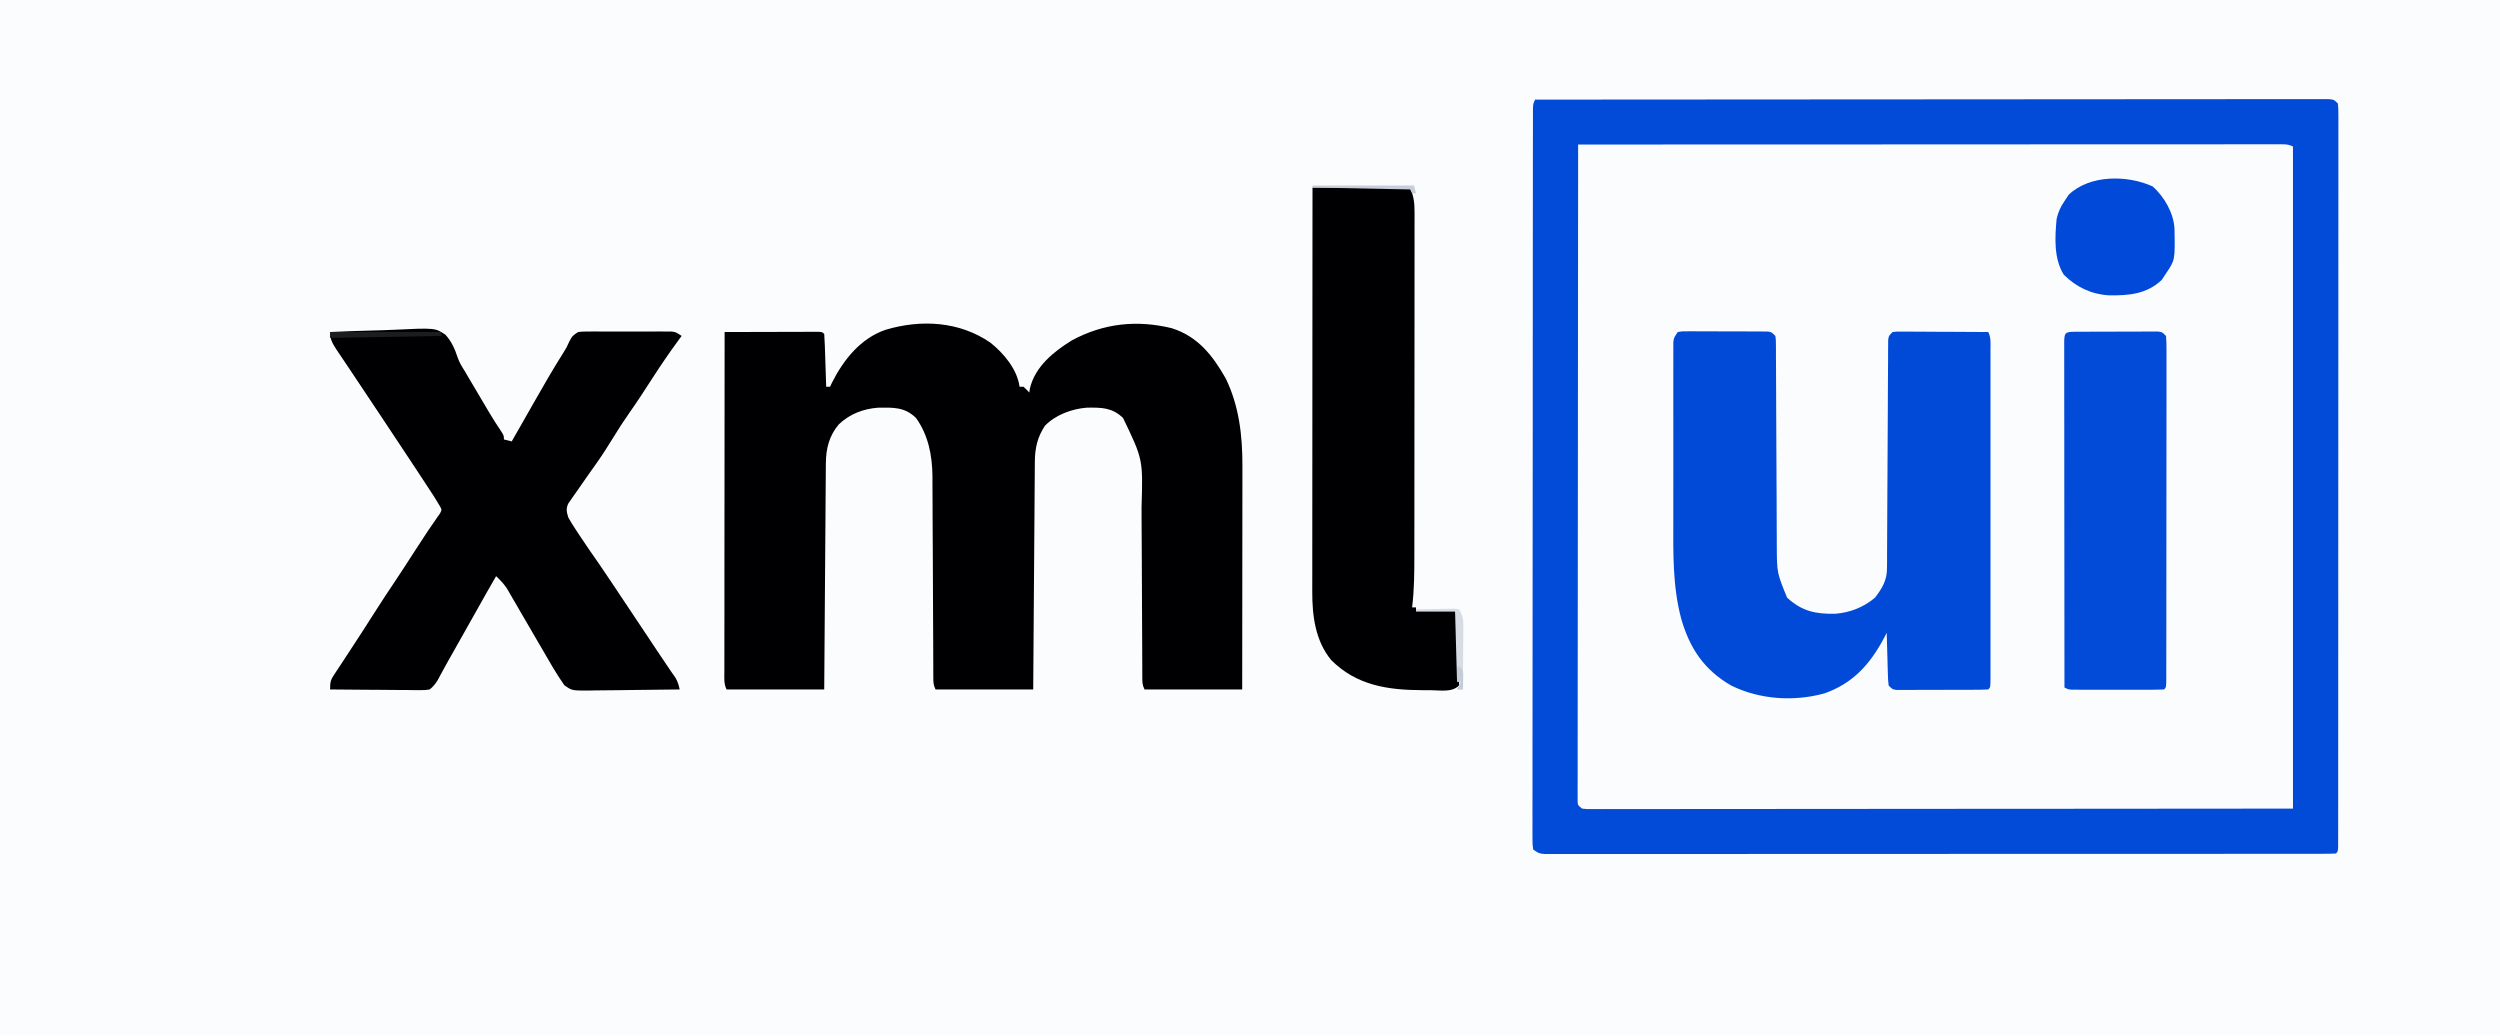
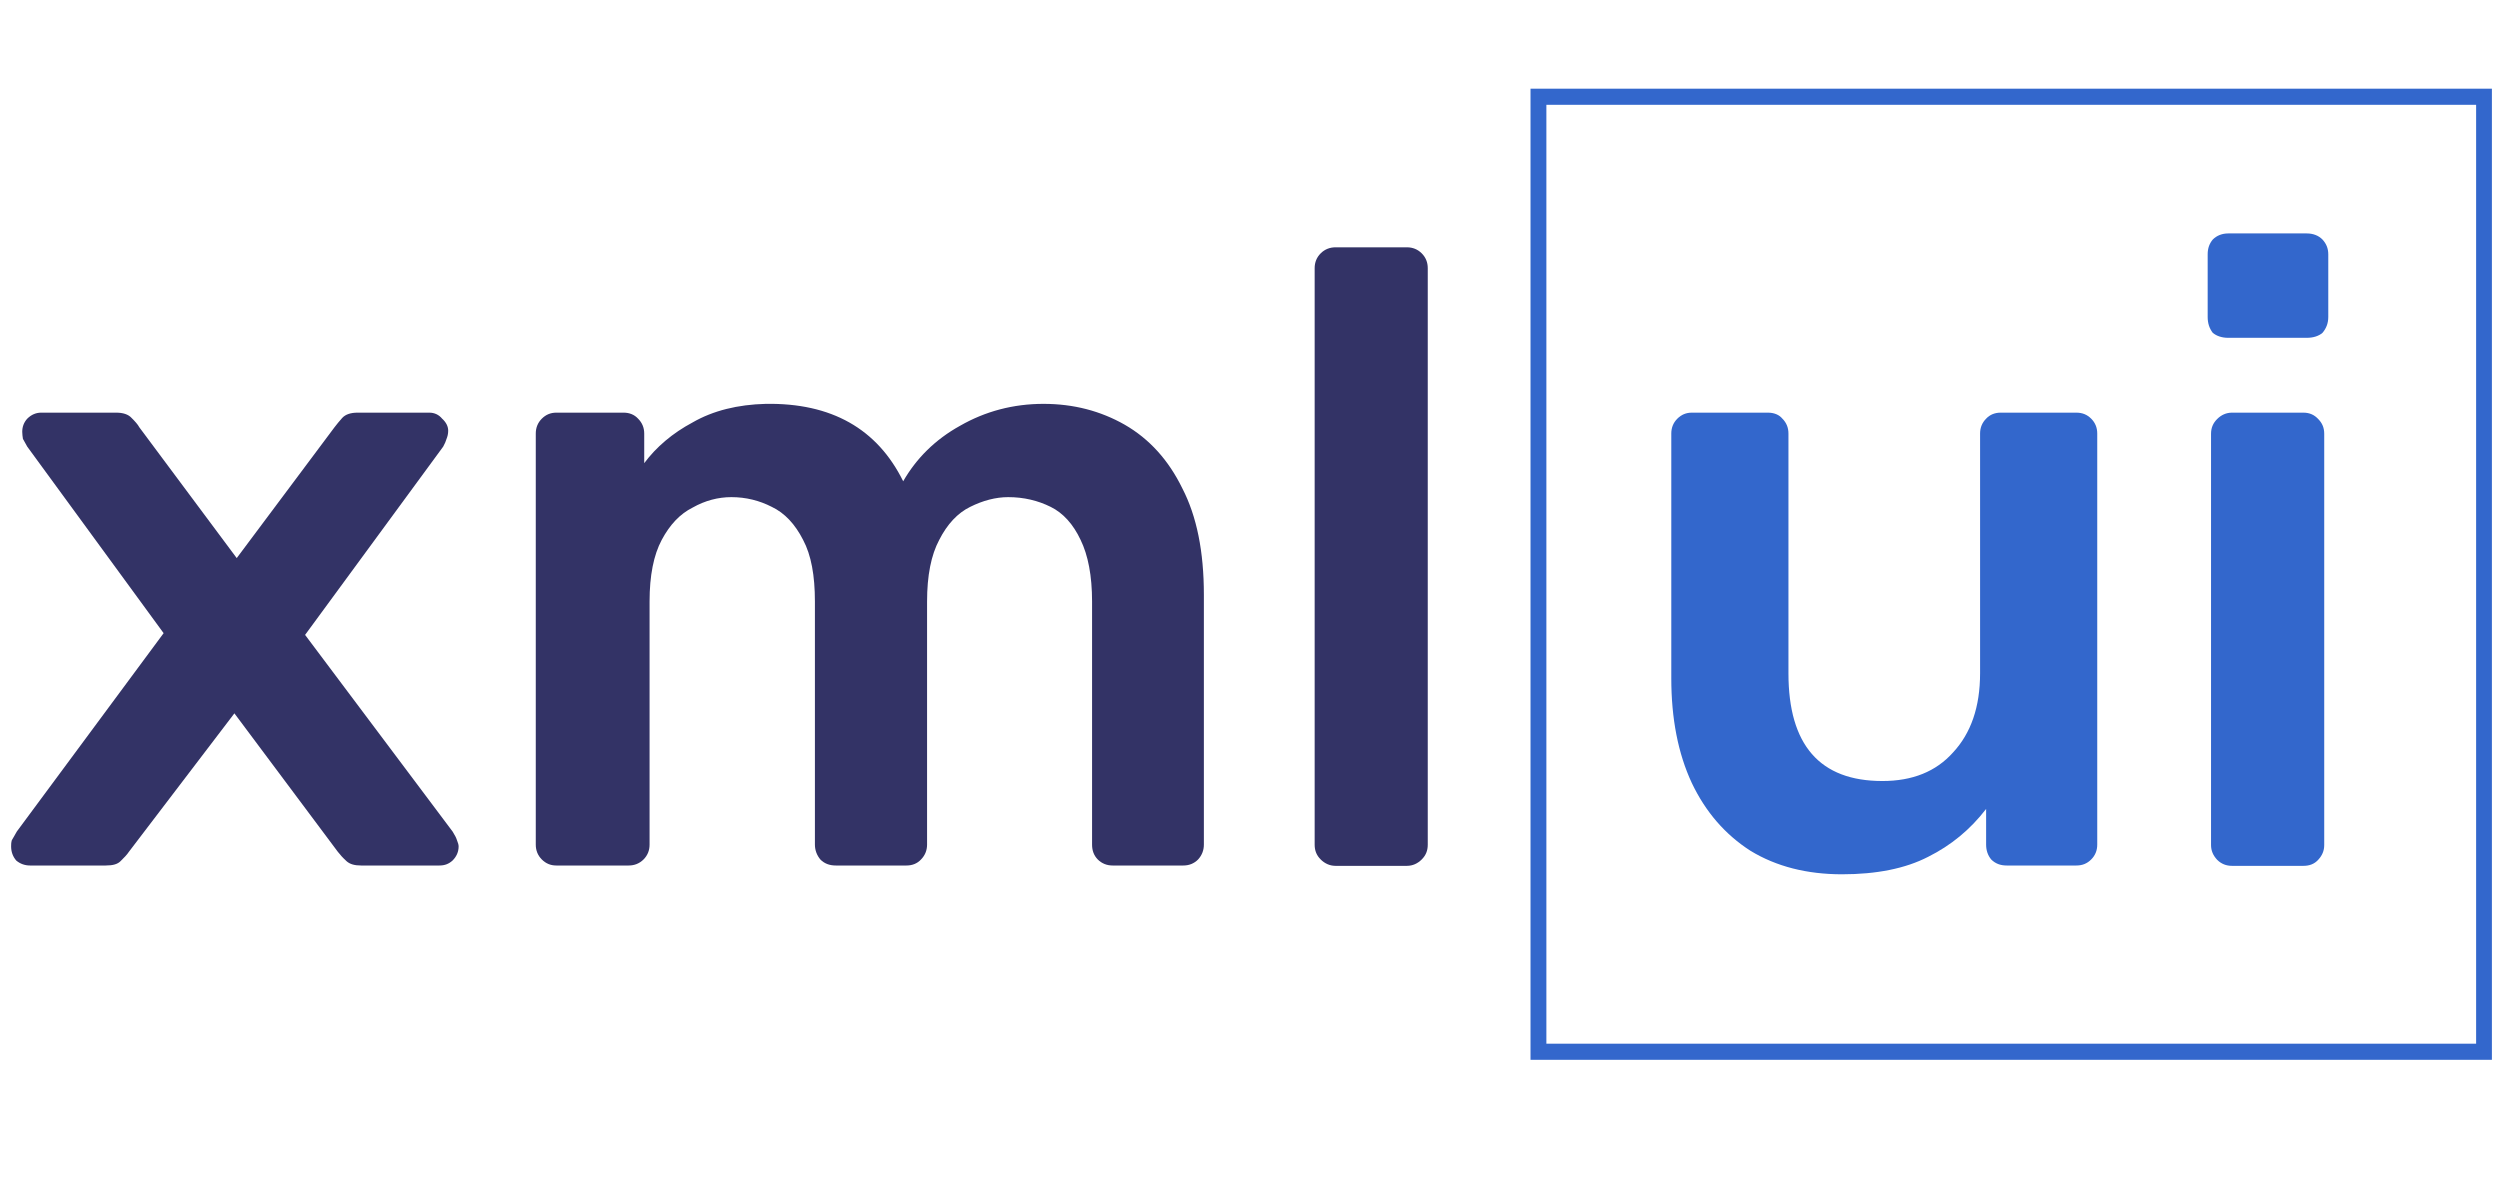
- <svg xmlns="http://www.w3.org/2000/svg" version="1.1" width="1280" height="530">
-   <path d="M0 0 C422.4 0 844.8 0 1280 0 C1280 174.9 1280 349.8 1280 530 C857.6 530 435.2 530 0 530 C0 355.1 0 180.2 0 0 Z " fill="#FBFCFE" transform="translate(0,0)" />
-   <path d="M0 0 C52.07 -0.05 104.14 -0.08 156.21 -0.1 C162.35 -0.1 168.49 -0.11 174.63 -0.11 C175.86 -0.11 177.08 -0.11 178.34 -0.11 C198.16 -0.12 217.98 -0.14 237.8 -0.15 C258.13 -0.17 278.45 -0.18 298.78 -0.19 C311.33 -0.19 323.88 -0.2 336.43 -0.22 C345.03 -0.23 353.62 -0.23 362.22 -0.23 C367.18 -0.23 372.15 -0.23 377.12 -0.24 C381.65 -0.25 386.19 -0.25 390.73 -0.24 C392.38 -0.24 394.03 -0.24 395.68 -0.25 C397.91 -0.26 400.14 -0.25 402.37 -0.25 C403.61 -0.25 404.85 -0.25 406.13 -0.25 C409 0 409 0 411 2 C411.25 4.7 411.25 4.7 411.25 8.22 C411.25 8.87 411.25 9.52 411.26 10.19 C411.26 12.38 411.26 14.58 411.25 16.77 C411.25 18.35 411.25 19.94 411.25 21.52 C411.26 25.88 411.25 30.24 411.25 34.6 C411.24 39.29 411.25 43.99 411.25 48.69 C411.25 57.89 411.25 67.1 411.24 76.3 C411.23 87.01 411.23 97.72 411.23 108.43 C411.23 127.53 411.22 146.63 411.21 165.73 C411.19 184.29 411.18 202.84 411.19 221.4 C411.19 222.54 411.19 223.69 411.19 224.86 C411.19 226 411.19 227.14 411.19 228.32 C411.19 249.41 411.18 270.51 411.17 291.6 C411.17 299.08 411.17 306.55 411.17 314.03 C411.17 323.13 411.16 332.23 411.15 341.33 C411.15 345.98 411.14 350.62 411.15 355.27 C411.15 359.52 411.14 363.77 411.14 368.02 C411.13 369.56 411.13 371.1 411.14 372.65 C411.14 374.73 411.13 376.82 411.13 378.9 C411.13 380.06 411.13 381.23 411.13 382.42 C411 385 411 385 410 386 C407.84 386.1 405.68 386.13 403.51 386.13 C402.48 386.13 402.48 386.13 401.43 386.13 C399.09 386.14 396.75 386.14 394.41 386.13 C392.73 386.14 391.05 386.14 389.37 386.14 C384.72 386.15 380.08 386.15 375.43 386.15 C370.43 386.15 365.44 386.15 360.44 386.16 C350.63 386.16 340.83 386.17 331.03 386.17 C323.06 386.17 315.1 386.17 307.13 386.17 C284.58 386.18 262.02 386.19 239.46 386.19 C238.24 386.19 237.03 386.19 235.77 386.19 C234.55 386.19 233.34 386.19 232.08 386.19 C212.32 386.18 192.56 386.19 172.8 386.21 C152.54 386.22 132.27 386.23 112.01 386.23 C100.62 386.23 89.23 386.23 77.85 386.24 C68.15 386.25 58.46 386.25 48.76 386.25 C43.81 386.24 38.86 386.24 33.91 386.25 C29.39 386.26 24.86 386.26 20.33 386.25 C18.69 386.25 17.05 386.25 15.41 386.26 C13.18 386.26 10.96 386.26 8.74 386.25 C7.5 386.25 6.26 386.25 4.99 386.25 C2 386 2 386 -1 384 C-1.37 381.3 -1.37 381.3 -1.37 377.79 C-1.38 377.15 -1.38 376.5 -1.38 375.83 C-1.39 373.65 -1.38 371.46 -1.37 369.27 C-1.37 367.69 -1.37 366.12 -1.38 364.54 C-1.39 360.2 -1.38 355.85 -1.36 351.5 C-1.35 346.82 -1.36 342.14 -1.36 337.46 C-1.37 328.28 -1.36 319.1 -1.34 309.92 C-1.32 299.24 -1.32 288.57 -1.32 277.89 C-1.32 258.84 -1.31 239.8 -1.28 220.75 C-1.26 202.25 -1.24 183.75 -1.24 165.25 C-1.24 164.11 -1.24 162.97 -1.24 161.8 C-1.24 159.5 -1.24 157.21 -1.24 154.91 C-1.24 153.78 -1.24 152.65 -1.24 151.48 C-1.24 150.35 -1.24 149.22 -1.24 148.06 C-1.23 130.46 -1.22 112.85 -1.21 95.25 C-1.2 88.86 -1.2 82.47 -1.2 76.08 C-1.19 65.94 -1.19 55.81 -1.17 45.67 C-1.17 41.04 -1.16 36.4 -1.16 31.77 C-1.16 27.53 -1.15 23.3 -1.14 19.06 C-1.14 17.52 -1.14 15.98 -1.14 14.45 C-1.14 12.37 -1.14 10.29 -1.13 8.21 C-1.13 7.05 -1.13 5.89 -1.13 4.7 C-1 2 -1 2 0 0 Z " fill="#FBFCFE" transform="translate(786,51)" />
-   <path d="M0 0 C52.07 -0.05 104.14 -0.08 156.21 -0.1 C162.35 -0.1 168.49 -0.11 174.63 -0.11 C175.86 -0.11 177.08 -0.11 178.34 -0.11 C198.16 -0.12 217.98 -0.14 237.8 -0.15 C258.13 -0.17 278.45 -0.18 298.78 -0.19 C311.33 -0.19 323.88 -0.2 336.43 -0.22 C345.03 -0.23 353.62 -0.23 362.22 -0.23 C367.18 -0.23 372.15 -0.23 377.12 -0.24 C381.65 -0.25 386.19 -0.25 390.73 -0.24 C392.38 -0.24 394.03 -0.24 395.68 -0.25 C397.91 -0.26 400.14 -0.25 402.37 -0.25 C403.61 -0.25 404.85 -0.25 406.13 -0.25 C409 0 409 0 411 2 C411.25 4.7 411.25 4.7 411.25 8.22 C411.25 8.87 411.25 9.52 411.26 10.19 C411.26 12.38 411.26 14.58 411.25 16.77 C411.25 18.35 411.25 19.94 411.25 21.52 C411.26 25.88 411.25 30.24 411.25 34.6 C411.24 39.29 411.25 43.99 411.25 48.69 C411.25 57.89 411.25 67.1 411.24 76.3 C411.23 87.01 411.23 97.72 411.23 108.43 C411.23 127.53 411.22 146.63 411.21 165.73 C411.19 184.29 411.18 202.84 411.19 221.4 C411.19 222.54 411.19 223.69 411.19 224.86 C411.19 226 411.19 227.14 411.19 228.32 C411.19 249.41 411.18 270.51 411.17 291.6 C411.17 299.08 411.17 306.55 411.17 314.03 C411.17 323.13 411.16 332.23 411.15 341.33 C411.15 345.98 411.14 350.62 411.15 355.27 C411.15 359.52 411.14 363.77 411.14 368.02 C411.13 369.56 411.13 371.1 411.14 372.65 C411.14 374.73 411.13 376.82 411.13 378.9 C411.13 380.06 411.13 381.23 411.13 382.42 C411 385 411 385 410 386 C407.84 386.1 405.68 386.13 403.51 386.13 C402.48 386.13 402.48 386.13 401.43 386.13 C399.09 386.14 396.75 386.14 394.41 386.13 C392.73 386.14 391.05 386.14 389.37 386.14 C384.72 386.15 380.08 386.15 375.43 386.15 C370.43 386.15 365.44 386.15 360.44 386.16 C350.63 386.16 340.83 386.17 331.03 386.17 C323.06 386.17 315.1 386.17 307.13 386.17 C284.58 386.18 262.02 386.19 239.46 386.19 C238.24 386.19 237.03 386.19 235.77 386.19 C234.55 386.19 233.34 386.19 232.08 386.19 C212.32 386.18 192.56 386.19 172.8 386.21 C152.54 386.22 132.27 386.23 112.01 386.23 C100.62 386.23 89.23 386.23 77.85 386.24 C68.15 386.25 58.46 386.25 48.76 386.25 C43.81 386.24 38.86 386.24 33.91 386.25 C29.39 386.26 24.86 386.26 20.33 386.25 C18.69 386.25 17.05 386.25 15.41 386.26 C13.18 386.26 10.96 386.26 8.74 386.25 C7.5 386.25 6.26 386.25 4.99 386.25 C2 386 2 386 -1 384 C-1.37 381.3 -1.37 381.3 -1.37 377.79 C-1.38 377.15 -1.38 376.5 -1.38 375.83 C-1.39 373.65 -1.38 371.46 -1.37 369.27 C-1.37 367.69 -1.37 366.12 -1.38 364.54 C-1.39 360.2 -1.38 355.85 -1.36 351.5 C-1.35 346.82 -1.36 342.14 -1.36 337.46 C-1.37 328.28 -1.36 319.1 -1.34 309.92 C-1.32 299.24 -1.32 288.57 -1.32 277.89 C-1.32 258.84 -1.31 239.8 -1.28 220.75 C-1.26 202.25 -1.24 183.75 -1.24 165.25 C-1.24 164.11 -1.24 162.97 -1.24 161.8 C-1.24 159.5 -1.24 157.21 -1.24 154.91 C-1.24 153.78 -1.24 152.65 -1.24 151.48 C-1.24 150.35 -1.24 149.22 -1.24 148.06 C-1.23 130.46 -1.22 112.85 -1.21 95.25 C-1.2 88.86 -1.2 82.47 -1.2 76.08 C-1.19 65.94 -1.19 55.81 -1.17 45.67 C-1.17 41.04 -1.16 36.4 -1.16 31.77 C-1.16 27.53 -1.15 23.3 -1.14 19.06 C-1.14 17.52 -1.14 15.98 -1.14 14.45 C-1.14 12.37 -1.14 10.29 -1.13 8.21 C-1.13 7.05 -1.13 5.89 -1.13 4.7 C-1 2 -1 2 0 0 Z M22 23 C21.95 66.03 21.92 109.05 21.9 152.08 C21.9 157.15 21.89 162.22 21.89 167.3 C21.89 168.31 21.89 169.32 21.89 170.36 C21.88 186.74 21.86 203.12 21.85 219.5 C21.83 236.29 21.82 253.08 21.81 269.88 C21.81 280.25 21.8 290.62 21.78 300.99 C21.77 308.09 21.77 315.2 21.77 322.3 C21.77 326.4 21.77 330.51 21.76 334.61 C21.75 338.36 21.75 342.11 21.76 345.86 C21.76 347.87 21.75 349.88 21.74 351.9 C21.75 353.08 21.75 354.26 21.75 355.48 C21.75 356.5 21.75 357.53 21.75 358.58 C21.76 361.18 21.76 361.18 24 363 C26.71 363.3 26.71 363.3 29.93 363.25 C31.2 363.25 32.47 363.25 33.79 363.26 C35.21 363.25 36.63 363.25 38.06 363.24 C39.56 363.24 41.07 363.24 42.57 363.25 C46.71 363.25 50.86 363.24 55.01 363.23 C59.47 363.22 63.94 363.23 68.4 363.23 C76.14 363.23 83.88 363.22 91.62 363.21 C102.81 363.2 114.01 363.19 125.2 363.19 C143.36 363.18 161.51 363.17 179.67 363.15 C197.31 363.13 214.95 363.12 232.59 363.11 C234.24 363.11 234.24 363.11 235.92 363.11 C244.5 363.1 253.09 363.1 261.68 363.1 C303.78 363.08 345.89 363.04 388 363 C388 251.13 388 139.26 388 24 C385.27 22.64 383.13 22.88 380.07 22.88 C378.8 22.87 377.53 22.87 376.21 22.87 C374.79 22.87 373.37 22.88 371.94 22.88 C370.44 22.88 368.93 22.88 367.43 22.88 C363.29 22.87 359.14 22.88 354.99 22.88 C350.53 22.89 346.06 22.89 341.6 22.89 C333.86 22.89 326.12 22.89 318.38 22.89 C307.19 22.9 295.99 22.91 284.8 22.91 C266.64 22.91 248.49 22.92 230.33 22.92 C212.69 22.93 195.05 22.94 177.41 22.95 C176.32 22.95 175.23 22.95 174.11 22.95 C168.66 22.95 163.21 22.95 157.76 22.95 C112.51 22.96 67.25 22.98 22 23 Z " fill="#024AD8" transform="translate(786,51)" />
-   <path d="M0 0 C6.82 5.45 13.74 13.69 14.89 22.54 C15.55 22.54 16.21 22.54 16.89 22.54 C18.51 24.04 18.51 24.04 19.89 25.54 C19.99 24.83 20.1 24.11 20.21 23.37 C22.9 12.18 32.38 4.54 41.73 -1.21 C58.01 -9.97 74.93 -11.74 92.75 -7.44 C106.15 -3.23 113.74 6.47 120.44 18.28 C127.31 32.32 129.05 47.68 129 63.11 C129 64.35 129 65.59 129 66.87 C129 70.24 129 73.62 128.99 77 C128.98 80.54 128.98 84.08 128.98 87.61 C128.98 94.3 128.97 100.99 128.96 107.68 C128.95 115.3 128.94 122.92 128.94 130.54 C128.93 146.21 128.91 161.88 128.89 177.54 C112.39 177.54 95.89 177.54 78.89 177.54 C77.7 175.17 77.76 173.72 77.75 171.07 C77.74 170.13 77.74 169.19 77.73 168.22 C77.73 167.18 77.73 166.14 77.73 165.07 C77.72 163.98 77.72 162.89 77.71 161.77 C77.7 159.4 77.69 157.02 77.69 154.65 C77.68 150.88 77.66 147.11 77.63 143.34 C77.57 132.63 77.52 121.91 77.49 111.2 C77.46 104.64 77.43 98.09 77.38 91.54 C77.37 89.05 77.36 86.56 77.36 84.07 C78.1 59.77 78.1 59.77 67.89 38.54 C62.21 33.13 56.95 33.19 49.34 33.26 C41.67 33.89 33.34 36.89 27.89 42.54 C24.08 48.27 22.78 53.95 22.73 60.78 C22.72 61.81 22.71 62.84 22.7 63.91 C22.69 65.03 22.69 66.15 22.68 67.31 C22.67 68.5 22.66 69.69 22.65 70.92 C22.63 74.17 22.6 77.43 22.58 80.69 C22.56 84.09 22.53 87.5 22.51 90.9 C22.46 97.35 22.41 103.79 22.37 110.24 C22.32 117.58 22.26 124.92 22.21 132.26 C22.1 147.35 21.99 162.45 21.89 177.54 C5.39 177.54 -11.11 177.54 -28.11 177.54 C-29.31 175.15 -29.24 173.66 -29.25 170.98 C-29.26 170.02 -29.26 169.06 -29.27 168.07 C-29.27 167.01 -29.27 165.95 -29.27 164.86 C-29.28 163.75 -29.28 162.63 -29.29 161.49 C-29.3 159.06 -29.31 156.64 -29.31 154.22 C-29.32 150.37 -29.34 146.53 -29.37 142.69 C-29.43 131.76 -29.48 120.83 -29.51 109.9 C-29.54 103.22 -29.57 96.54 -29.62 89.86 C-29.63 87.32 -29.64 84.77 -29.64 82.23 C-29.65 78.66 -29.67 75.09 -29.7 71.52 C-29.69 70.48 -29.69 69.45 -29.69 68.38 C-29.81 57.74 -31.81 47.32 -38.11 38.54 C-43.9 32.9 -49.64 33.19 -57.43 33.27 C-65.16 33.85 -72.02 36.47 -77.68 41.84 C-82.59 47.69 -84.22 54.21 -84.27 61.74 C-84.28 62.76 -84.29 63.79 -84.3 64.84 C-84.31 65.96 -84.31 67.07 -84.32 68.22 C-84.33 69.4 -84.34 70.58 -84.35 71.8 C-84.37 75.03 -84.4 78.25 -84.42 81.48 C-84.44 84.86 -84.47 88.24 -84.49 91.62 C-84.54 98.01 -84.59 104.4 -84.63 110.79 C-84.68 118.07 -84.74 125.35 -84.79 132.63 C-84.9 147.6 -85.01 162.57 -85.11 177.54 C-101.61 177.54 -118.11 177.54 -135.11 177.54 C-136.58 174.61 -136.25 171.65 -136.23 168.43 C-136.23 167.69 -136.24 166.95 -136.24 166.19 C-136.24 163.69 -136.23 161.2 -136.23 158.7 C-136.23 156.92 -136.23 155.13 -136.23 153.35 C-136.23 148.5 -136.22 143.64 -136.21 138.79 C-136.21 133.72 -136.21 128.66 -136.21 123.59 C-136.2 113.99 -136.2 104.39 -136.19 94.78 C-136.17 83.86 -136.17 72.93 -136.16 62 C-136.15 39.51 -136.14 17.03 -136.11 -5.46 C-129.01 -5.48 -121.91 -5.5 -114.81 -5.51 C-112.39 -5.52 -109.97 -5.52 -107.55 -5.53 C-104.08 -5.54 -100.62 -5.55 -97.15 -5.55 C-96.06 -5.56 -94.97 -5.57 -93.85 -5.57 C-92.35 -5.57 -92.35 -5.57 -90.82 -5.57 C-89.49 -5.57 -89.49 -5.57 -88.13 -5.58 C-86.11 -5.46 -86.11 -5.46 -85.11 -4.46 C-84.96 -2.46 -84.86 -0.46 -84.8 1.55 C-84.75 2.76 -84.71 3.98 -84.67 5.23 C-84.63 6.51 -84.59 7.79 -84.55 9.11 C-84.51 10.39 -84.46 11.67 -84.42 12.99 C-84.31 16.18 -84.21 19.36 -84.11 22.54 C-83.45 22.54 -82.79 22.54 -82.11 22.54 C-81.81 21.89 -81.5 21.23 -81.19 20.56 C-75.26 8.75 -66.44 -2.31 -53.62 -6.63 C-35.49 -12.01 -15.91 -10.97 0 0 Z " fill="#000002" transform="translate(507.1133,175.457)" />
-   <path d="M0 0 C2.05 -0.37 2.05 -0.37 4.6 -0.37 C6.03 -0.38 6.03 -0.38 7.49 -0.39 C9.04 -0.38 9.04 -0.38 10.62 -0.36 C11.68 -0.36 12.74 -0.36 13.83 -0.36 C16.07 -0.36 18.31 -0.35 20.55 -0.34 C23.99 -0.31 27.42 -0.32 30.86 -0.32 C33.03 -0.32 35.2 -0.31 37.38 -0.3 C38.41 -0.3 39.44 -0.3 40.51 -0.3 C41.94 -0.29 41.94 -0.29 43.4 -0.27 C44.24 -0.27 45.08 -0.27 45.95 -0.26 C48 0 48 0 50 2 C50.26 4.02 50.26 4.02 50.27 6.56 C50.28 8.01 50.28 8.01 50.29 9.48 C50.29 11.07 50.29 11.07 50.29 12.69 C50.29 13.8 50.3 14.91 50.31 16.06 C50.32 18.48 50.33 20.9 50.34 23.33 C50.34 27.17 50.36 31.01 50.39 34.86 C50.44 43.03 50.47 51.2 50.5 59.38 C50.54 68.81 50.58 78.25 50.64 87.69 C50.66 91.46 50.66 95.23 50.67 99.01 C50.69 101.34 50.7 103.68 50.71 106.02 C50.71 107.58 50.71 107.58 50.71 109.17 C50.78 123.28 50.78 123.28 56 136 C63.54 142.92 70.42 144.42 80.53 144.25 C88.07 143.71 95.21 140.94 101 136 C104.66 131.28 107.12 127.06 107.14 121.07 C107.15 120.02 107.16 118.98 107.17 117.9 C107.17 116.76 107.17 115.61 107.17 114.42 C107.18 113.22 107.19 112.01 107.19 110.77 C107.21 108.14 107.22 105.51 107.23 102.89 C107.25 98.73 107.27 94.58 107.29 90.43 C107.37 78.63 107.43 66.82 107.48 55.02 C107.51 48.5 107.54 41.98 107.58 35.47 C107.61 31.34 107.63 27.21 107.64 23.08 C107.65 19.91 107.67 16.75 107.7 13.58 C107.7 12.43 107.7 11.28 107.7 10.1 C107.71 9.05 107.72 8.01 107.73 6.93 C107.73 6.02 107.74 5.11 107.74 4.18 C108 2 108 2 110 0 C112.1 -0.24 112.1 -0.24 114.73 -0.23 C115.71 -0.23 116.69 -0.23 117.7 -0.23 C118.76 -0.22 119.82 -0.21 120.91 -0.2 C122 -0.19 123.08 -0.19 124.2 -0.19 C127.68 -0.18 131.15 -0.15 134.62 -0.12 C136.98 -0.11 139.33 -0.11 141.68 -0.1 C147.45 -0.08 153.23 -0.04 159 0 C160.46 2.93 160.14 5.86 160.13 9.07 C160.13 9.8 160.13 10.54 160.13 11.3 C160.14 13.78 160.13 16.26 160.13 18.73 C160.13 20.51 160.13 22.28 160.13 24.05 C160.14 28.87 160.14 33.69 160.13 38.52 C160.13 43.55 160.13 48.59 160.14 53.63 C160.14 62.08 160.14 70.54 160.13 79 C160.12 88.79 160.13 98.59 160.13 108.38 C160.14 116.77 160.14 125.17 160.13 133.56 C160.13 138.58 160.13 143.6 160.14 148.62 C160.14 153.34 160.14 158.05 160.13 162.77 C160.13 164.51 160.13 166.24 160.13 167.98 C160.14 170.34 160.13 172.7 160.13 175.06 C160.13 175.76 160.13 176.45 160.13 177.17 C160.11 181.89 160.11 181.89 159 183 C157.48 183.1 155.95 183.14 154.42 183.15 C153.45 183.15 152.47 183.16 151.47 183.16 C149.88 183.17 149.88 183.17 148.25 183.17 C147.17 183.17 146.09 183.17 144.98 183.18 C142.68 183.18 140.39 183.19 138.1 183.19 C134.58 183.19 131.06 183.21 127.54 183.22 C125.32 183.23 123.1 183.23 120.88 183.23 C119.82 183.24 118.76 183.24 117.67 183.25 C116.69 183.25 115.72 183.25 114.71 183.24 C113.41 183.25 113.41 183.25 112.09 183.25 C110 183 110 183 108 181 C107.68 178.29 107.68 178.29 107.59 174.9 C107.55 173.69 107.51 172.48 107.47 171.23 C107.44 169.96 107.41 168.68 107.38 167.38 C107.34 166.1 107.3 164.82 107.26 163.5 C107.16 160.33 107.08 157.17 107 154 C106.54 154.89 106.08 155.79 105.6 156.71 C98.5 170.05 89.68 179.94 75.05 185.03 C59.3 189.32 42.03 188.18 27.38 181 C13.45 172.97 6.1 161.87 1.75 146.69 C-2.65 130.06 -2.3 113.24 -2.27 96.17 C-2.27 93.49 -2.27 90.8 -2.27 88.12 C-2.28 82.52 -2.27 76.93 -2.26 71.34 C-2.25 64.87 -2.25 58.41 -2.26 51.94 C-2.27 46.37 -2.27 40.8 -2.27 35.23 C-2.27 31.91 -2.27 28.59 -2.27 25.27 C-2.28 21.58 -2.27 17.9 -2.26 14.21 C-2.26 13.11 -2.27 12.02 -2.27 10.89 C-2.27 9.88 -2.26 8.88 -2.25 7.85 C-2.25 6.98 -2.25 6.11 -2.25 5.22 C-2 3 -2 3 0 0 Z " fill="#014AD8" transform="translate(859,170)" />
-   <path d="M0 0 C7.27 -0.35 14.55 -0.61 21.83 -0.78 C25.21 -0.86 28.59 -0.96 31.97 -1.13 C53.8 -2.16 53.8 -2.16 59.06 1.38 C62.24 4.83 63.91 8.76 65.37 13.18 C66.19 15.55 67.4 17.55 68.75 19.66 C69.5 20.94 70.25 22.22 71 23.5 C74.27 29.07 77.56 34.64 80.88 40.19 C81.23 40.79 81.59 41.39 81.96 42 C83.65 44.83 85.4 47.58 87.26 50.3 C89 53 89 53 89 55 C90.98 55.5 90.98 55.5 93 56 C93.66 54.85 93.66 54.85 94.33 53.68 C95.32 51.94 96.32 50.2 97.31 48.46 C99.52 44.59 101.73 40.72 103.92 36.85 C108.93 28.04 113.96 19.26 119.38 10.69 C121.08 7.96 121.08 7.96 122.53 4.78 C124 2 124 2 127 0 C129.24 -0.25 129.24 -0.25 131.88 -0.26 C133.37 -0.27 133.37 -0.27 134.89 -0.28 C136.49 -0.27 136.49 -0.27 138.12 -0.27 C139.22 -0.27 140.32 -0.27 141.45 -0.27 C143.78 -0.27 146.1 -0.27 148.42 -0.26 C151.99 -0.25 155.55 -0.26 159.11 -0.27 C161.36 -0.27 163.62 -0.27 165.88 -0.27 C166.94 -0.27 168.01 -0.27 169.11 -0.28 C170.1 -0.27 171.1 -0.27 172.12 -0.26 C172.99 -0.26 173.86 -0.26 174.76 -0.25 C177 0 177 0 180 2 C179.51 2.66 179.02 3.32 178.52 4 C173.58 10.71 168.94 17.56 164.44 24.56 C160.82 30.17 157.2 35.76 153.35 41.21 C150.4 45.39 147.66 49.64 145 54 C142.3 58.36 139.59 62.69 136.62 66.88 C135.42 68.58 134.21 70.29 133 72 C132.51 72.69 132.02 73.38 131.52 74.09 C129.83 76.49 128.16 78.9 126.5 81.31 C125.95 82.09 125.39 82.87 124.82 83.67 C124.06 84.79 124.06 84.79 123.28 85.93 C122.82 86.59 122.35 87.25 121.88 87.94 C120.71 90.69 121.13 92.18 122 95 C123.27 97.25 124.56 99.36 126 101.5 C126.4 102.11 126.8 102.71 127.21 103.34 C130.71 108.64 134.31 113.86 137.96 119.06 C140.01 122.02 142.01 125 144 128 C144.77 129.15 145.53 130.3 146.3 131.45 C152.37 140.55 158.44 149.66 164.51 158.76 C164.94 159.41 165.37 160.06 165.81 160.72 C166.68 162.02 167.55 163.32 168.41 164.62 C170.23 167.36 172.07 170.1 173.93 172.81 C174.47 173.6 175.01 174.38 175.56 175.19 C176.02 175.84 176.47 176.49 176.94 177.17 C178.06 179.11 178.5 180.83 179 183 C171.12 183.13 163.23 183.21 155.35 183.27 C152.67 183.3 149.98 183.33 147.3 183.38 C143.45 183.44 139.59 183.47 135.74 183.49 C133.94 183.53 133.94 183.53 132.1 183.57 C123.81 183.57 123.81 183.57 119.94 180.84 C117.96 177.94 116.03 175.07 114.26 172.03 C113.93 171.46 113.59 170.9 113.25 170.32 C112.2 168.53 111.16 166.73 110.12 164.94 C109.44 163.76 108.75 162.58 108.06 161.41 C106.7 159.08 105.34 156.75 103.98 154.42 C102.06 151.1 100.13 147.79 98.19 144.47 C95.6 140.04 93.03 135.6 90.46 131.16 C88.87 128.8 87.06 126.95 85 125 C83.77 127.15 82.54 129.29 81.31 131.44 C80.8 132.33 80.8 132.33 80.28 133.23 C78.38 136.56 76.5 139.9 74.64 143.25 C71.07 149.68 67.44 156.08 63.82 162.47 C63.27 163.44 62.72 164.41 62.16 165.41 C61.36 166.82 61.36 166.82 60.54 168.26 C59.54 170.04 58.56 171.82 57.59 173.62 C57.16 174.41 56.72 175.21 56.28 176.03 C55.91 176.73 55.54 177.42 55.16 178.14 C53.9 180.16 52.85 181.5 51 183 C48.7 183.36 48.7 183.36 45.98 183.34 C44.96 183.34 43.94 183.34 42.88 183.34 C41.78 183.32 40.68 183.31 39.55 183.29 C37.86 183.29 37.86 183.29 36.13 183.28 C32.53 183.26 28.92 183.23 25.31 183.19 C22.87 183.17 20.43 183.16 17.98 183.15 C11.99 183.11 5.99 183.06 0 183 C0 178.68 0.39 177.93 2.69 174.5 C3.32 173.54 3.95 172.58 4.61 171.59 C4.98 171.04 5.35 170.49 5.73 169.91 C7.77 166.84 9.78 163.74 11.79 160.64 C13.5 158 15.21 155.37 16.93 152.74 C19.2 149.24 21.46 145.72 23.69 142.19 C26.76 137.33 29.96 132.55 33.16 127.77 C36.46 122.84 39.68 117.86 42.88 112.86 C44.97 109.59 47.09 106.35 49.25 103.12 C49.94 102.09 49.94 102.09 50.64 101.03 C51.59 99.61 52.56 98.21 53.55 96.82 C54.03 96.11 54.51 95.41 55 94.69 C55.43 94.07 55.87 93.46 56.31 92.82 C57.23 91.02 57.23 91.02 56.32 89.32 C54.51 86.14 52.51 83.09 50.49 80.03 C50.05 79.36 49.6 78.68 49.15 77.98 C47.72 75.82 46.3 73.66 44.88 71.5 C43.94 70.08 43.01 68.66 42.07 67.23 C36.74 59.14 31.39 51.06 26 43 C25.1 41.66 24.21 40.31 23.31 38.97 C22.93 38.39 22.54 37.82 22.15 37.22 C11.75 21.63 11.75 21.63 9.82 18.73 C8.63 16.95 7.44 15.17 6.24 13.4 C5.71 12.61 5.17 11.82 4.62 11 C4.16 10.32 3.7 9.64 3.23 8.94 C1.23 5.78 0 3.79 0 0 Z " fill="#000002" transform="translate(169,170)" />
-   <path d="M0 0 C16.5 0 33 0 50 0 C51.91 4.77 52.28 8.11 52.25 13.08 C52.25 13.89 52.25 14.7 52.25 15.53 C52.26 18.24 52.25 20.95 52.24 23.66 C52.24 25.6 52.25 27.55 52.25 29.49 C52.25 34.77 52.25 40.05 52.24 45.33 C52.23 50.86 52.23 56.39 52.23 61.92 C52.23 71.21 52.22 80.5 52.21 89.79 C52.19 100.52 52.18 111.25 52.19 121.98 C52.19 133.41 52.18 144.84 52.17 156.28 C52.17 159.56 52.17 162.85 52.17 166.14 C52.17 171.32 52.16 176.49 52.15 181.67 C52.15 183.57 52.15 185.46 52.15 187.36 C52.15 196.62 52.14 205.79 51 215 C51.66 215 52.32 215 53 215 C53 215.66 53 216.32 53 217 C59.6 217 66.2 217 73 217 C74.57 220.15 74.28 223.54 74.39 227 C74.41 227.79 74.44 228.58 74.46 229.4 C74.52 231.07 74.57 232.75 74.61 234.42 C74.69 236.99 74.78 239.56 74.87 242.12 C74.92 243.75 74.97 245.37 75.01 247 C75.04 247.77 75.07 248.54 75.1 249.34 C75.14 251.22 75.08 253.11 75 255 C71.35 258.65 65.46 257.38 60.51 257.38 C59.45 257.38 59.45 257.38 58.38 257.38 C57.31 257.37 57.31 257.37 56.23 257.37 C38.66 257.3 22.62 255.02 9.56 241.94 C1.44 232.07 -0.16 219.29 -0.12 206.96 C-0.12 206.07 -0.12 205.18 -0.12 204.27 C-0.12 201.3 -0.12 198.34 -0.11 195.38 C-0.11 193.25 -0.11 191.12 -0.11 188.99 C-0.11 183.22 -0.11 177.45 -0.1 171.67 C-0.1 165.64 -0.09 159.6 -0.09 153.57 C-0.09 142.14 -0.08 130.72 -0.07 119.29 C-0.06 106.28 -0.06 93.28 -0.05 80.27 C-0.04 53.51 -0.02 26.76 0 0 Z " fill="#000002" transform="translate(672,96)" />
-   <path d="M0 0 C0.97 -0.01 1.95 -0.01 2.95 -0.02 C4.54 -0.02 4.54 -0.02 6.17 -0.02 C7.25 -0.03 8.33 -0.03 9.44 -0.03 C11.74 -0.04 14.03 -0.04 16.32 -0.04 C19.84 -0.04 23.36 -0.06 26.88 -0.08 C29.1 -0.08 31.32 -0.08 33.54 -0.09 C34.6 -0.09 35.66 -0.1 36.75 -0.11 C37.73 -0.1 38.7 -0.1 39.71 -0.1 C41.01 -0.1 41.01 -0.1 42.33 -0.1 C44.42 0.15 44.42 0.15 46.42 2.15 C46.62 4.54 46.69 6.82 46.67 9.21 C46.67 9.95 46.67 10.68 46.67 11.44 C46.68 13.92 46.67 16.4 46.66 18.88 C46.66 20.65 46.67 22.42 46.67 24.2 C46.67 29.02 46.67 33.84 46.66 38.66 C46.65 43.7 46.65 48.74 46.65 53.77 C46.65 62.23 46.64 70.69 46.63 79.15 C46.61 88.94 46.6 98.73 46.61 108.52 C46.61 117.93 46.6 127.33 46.59 136.74 C46.59 140.75 46.59 144.76 46.59 148.77 C46.59 153.48 46.58 158.2 46.57 162.92 C46.57 164.65 46.57 166.39 46.57 168.13 C46.57 170.49 46.56 172.85 46.55 175.2 C46.56 175.9 46.56 176.6 46.56 177.31 C46.53 182.03 46.53 182.03 45.42 183.15 C43.9 183.24 42.37 183.27 40.84 183.27 C39.38 183.28 39.38 183.28 37.89 183.28 C36.83 183.28 35.77 183.28 34.67 183.28 C33.05 183.28 33.05 183.28 31.4 183.28 C29.1 183.28 26.81 183.28 24.52 183.28 C21 183.27 17.48 183.28 13.97 183.28 C11.74 183.28 9.52 183.28 7.3 183.28 C5.71 183.28 5.71 183.28 4.09 183.28 C3.11 183.28 2.14 183.28 1.13 183.27 C-0.17 183.27 -0.17 183.27 -1.49 183.27 C-3.58 183.15 -3.58 183.15 -5.58 182.15 C-5.6 158.56 -5.62 134.98 -5.63 111.4 C-5.64 100.45 -5.64 89.5 -5.66 78.55 C-5.67 69.01 -5.67 59.47 -5.67 49.93 C-5.68 44.88 -5.68 39.83 -5.69 34.77 C-5.69 30.02 -5.69 25.27 -5.69 20.52 C-5.69 18.77 -5.7 17.02 -5.7 15.27 C-5.7 12.89 -5.7 10.51 -5.7 8.14 C-5.7 7.44 -5.71 6.73 -5.71 6.01 C-5.69 0.51 -5.45 0.02 0 0 Z " fill="#024AD8" transform="translate(1062.58,169.8547)" />
-   <path d="M0 0 C5.92 5.38 10.65 13.52 11.09 21.61 C11.4 37.64 11.4 37.64 6.75 44.5 C6.03 45.59 5.31 46.69 4.56 47.81 C-3.05 55.08 -12.41 55.88 -22.48 55.71 C-31.43 55.2 -39.28 51.47 -45.62 45.12 C-50.79 36.77 -50.13 25.96 -49.25 16.5 C-48.42 13.03 -47.27 10.42 -45.25 7.5 C-44.53 6.41 -43.81 5.31 -43.06 4.19 C-32.29 -6.1 -12.95 -5.98 0 0 Z " fill="#0149D8" transform="translate(1102.25,95.5)" />
-   <path d="M0 0 C18.81 0 37.62 0 57 0 C57 0.66 57 1.32 57 2 C28.78 2.5 28.78 2.5 0 3 C0 2.01 0 1.02 0 0 Z " fill="#1D1D1F" transform="translate(169,170)" />
-   <path d="M0 0 C3.62 -0.09 7.25 -0.14 10.88 -0.19 C12.42 -0.23 12.42 -0.23 14 -0.26 C14.99 -0.27 15.98 -0.28 16.99 -0.29 C17.9 -0.31 18.81 -0.32 19.75 -0.34 C20.49 -0.23 21.24 -0.12 22 0 C24.59 3.88 24.25 7.11 24.2 11.61 C24.19 12.44 24.19 13.28 24.19 14.15 C24.18 16.83 24.15 19.51 24.12 22.19 C24.11 24 24.11 25.82 24.1 27.64 C24.08 32.09 24.04 36.55 24 41 C23.01 41 22.02 41 21 41 C21.66 39.68 22.32 38.36 23 37 C22.34 37 21.68 37 21 37 C20.67 25.12 20.34 13.24 20 1 C13.4 1 6.8 1 0 1 C0 0.67 0 0.34 0 0 Z " fill="#D7DCE4" transform="translate(725,312)" />
-   <path d="M0 0 C17.16 0 34.32 0 52 0 C52.5 1.98 52.5 1.98 53 4 C52.34 4 51.68 4 51 4 C50.5 3.01 50.5 3.01 50 2 C25.25 1.5 25.25 1.5 0 1 C0 0.67 0 0.34 0 0 Z " fill="#C8CED9" transform="translate(672,95)" />
-   <path d="M0 0 C2 2 2 2 2.2 4.38 C2.17 5.29 2.15 6.19 2.12 7.12 C2.11 8.04 2.09 8.95 2.07 9.88 C2.04 10.93 2.04 10.93 2 12 C1.01 12 0.02 12 -1 12 C-0.34 10.68 0.32 9.36 1 8 C0.34 8 -0.32 8 -1 8 C-1.04 5.67 -1.04 3.33 -1 1 C-0.67 0.67 -0.34 0.34 0 0 Z " fill="#C6CCD7" transform="translate(747,341)" />
+ <svg xmlns="http://www.w3.org/2000/svg" width="115px" height="55px" viewBox="0 0 29 12" version="1.1">
+   <g id="surface1">
+     <path style=" stroke:none;fill-rule:nonzero;fill:rgb(20%,40.392%,80%);fill-opacity:1;" d="M 21.367 9.207 C 20.961 9.207 20.605 9.117 20.305 8.934 C 20.012 8.746 19.785 8.484 19.625 8.148 C 19.465 7.805 19.387 7.398 19.387 6.934 L 19.387 4.094 C 19.387 4.027 19.41 3.969 19.457 3.922 C 19.504 3.875 19.559 3.852 19.625 3.852 L 20.508 3.852 C 20.578 3.852 20.637 3.875 20.676 3.922 C 20.723 3.969 20.746 4.027 20.746 4.094 L 20.746 6.875 C 20.746 7.707 21.109 8.125 21.836 8.125 C 22.184 8.125 22.457 8.016 22.656 7.793 C 22.863 7.57 22.969 7.266 22.969 6.875 L 22.969 4.094 C 22.969 4.027 22.992 3.969 23.039 3.922 C 23.082 3.875 23.141 3.852 23.207 3.852 L 24.086 3.852 C 24.156 3.852 24.211 3.875 24.258 3.922 C 24.305 3.969 24.328 4.027 24.328 4.094 L 24.328 8.863 C 24.328 8.93 24.305 8.988 24.258 9.035 C 24.211 9.082 24.156 9.105 24.086 9.105 L 23.277 9.105 C 23.203 9.105 23.145 9.082 23.098 9.035 C 23.059 8.988 23.039 8.93 23.039 8.863 L 23.039 8.449 C 22.855 8.688 22.633 8.871 22.367 9.004 C 22.102 9.141 21.766 9.207 21.367 9.207 Z M 21.367 9.207 " />
+     <path style=" stroke:none;fill-rule:nonzero;fill:rgb(20%,40.392%,80%);fill-opacity:1;" d="M 25.891 9.109 C 25.824 9.109 25.766 9.086 25.719 9.039 C 25.672 8.988 25.648 8.934 25.648 8.867 L 25.648 4.098 C 25.648 4.027 25.672 3.973 25.719 3.926 C 25.766 3.879 25.824 3.852 25.891 3.852 L 26.719 3.852 C 26.793 3.852 26.848 3.879 26.891 3.926 C 26.938 3.973 26.961 4.027 26.961 4.098 L 26.961 8.867 C 26.961 8.934 26.938 8.988 26.891 9.039 C 26.848 9.086 26.793 9.109 26.719 9.109 Z M 25.848 2.984 C 25.777 2.984 25.715 2.965 25.668 2.926 C 25.629 2.875 25.609 2.816 25.609 2.742 L 25.609 2.016 C 25.609 1.945 25.629 1.891 25.668 1.844 C 25.715 1.797 25.777 1.773 25.848 1.773 L 26.758 1.773 C 26.832 1.773 26.895 1.797 26.941 1.844 C 26.984 1.891 27.008 1.945 27.008 2.016 L 27.008 2.742 C 27.008 2.816 26.984 2.875 26.941 2.926 C 26.895 2.965 26.832 2.984 26.758 2.984 Z M 25.848 2.984 " />
+     <path style=" stroke:none;fill-rule:nonzero;fill:rgb(20%,20%,40%);fill-opacity:1;" d="M 0.348 9.105 C 0.289 9.105 0.234 9.086 0.188 9.047 C 0.148 9 0.129 8.945 0.129 8.883 C 0.129 8.863 0.129 8.84 0.137 8.812 C 0.152 8.785 0.172 8.754 0.195 8.711 L 1.898 6.41 L 0.316 4.246 C 0.297 4.211 0.281 4.184 0.266 4.156 C 0.262 4.129 0.258 4.102 0.258 4.074 C 0.258 4.016 0.277 3.965 0.316 3.922 C 0.363 3.875 0.418 3.852 0.477 3.852 L 1.348 3.852 C 1.426 3.852 1.488 3.871 1.527 3.914 C 1.566 3.953 1.598 3.988 1.617 4.023 L 2.746 5.539 L 3.879 4.023 C 3.906 3.988 3.934 3.953 3.969 3.914 C 4.008 3.871 4.07 3.852 4.148 3.852 L 4.98 3.852 C 5.039 3.852 5.09 3.875 5.129 3.922 C 5.176 3.965 5.199 4.012 5.199 4.062 C 5.199 4.098 5.191 4.129 5.18 4.156 C 5.172 4.184 5.16 4.211 5.141 4.246 L 3.539 6.43 L 5.25 8.711 C 5.277 8.754 5.293 8.785 5.301 8.812 C 5.312 8.84 5.32 8.863 5.32 8.883 C 5.32 8.945 5.297 9 5.25 9.047 C 5.207 9.086 5.16 9.105 5.098 9.105 L 4.188 9.105 C 4.113 9.105 4.059 9.09 4.02 9.055 C 3.977 9.016 3.945 8.98 3.918 8.945 L 2.719 7.34 L 1.496 8.945 C 1.473 8.98 1.438 9.016 1.398 9.055 C 1.363 9.09 1.309 9.105 1.227 9.105 Z M 0.348 9.105 " />
+     <path style=" stroke:none;fill-rule:nonzero;fill:rgb(20%,20%,40%);fill-opacity:1;" d="M 6.453 9.105 C 6.387 9.105 6.332 9.082 6.285 9.035 C 6.238 8.988 6.215 8.93 6.215 8.863 L 6.215 4.094 C 6.215 4.027 6.238 3.969 6.285 3.922 C 6.332 3.875 6.387 3.852 6.453 3.852 L 7.234 3.852 C 7.301 3.852 7.359 3.875 7.402 3.922 C 7.449 3.969 7.473 4.027 7.473 4.094 L 7.473 4.438 C 7.613 4.25 7.801 4.09 8.035 3.965 C 8.273 3.828 8.559 3.758 8.883 3.75 C 9.645 3.738 10.176 4.039 10.477 4.648 C 10.629 4.383 10.848 4.164 11.137 4.004 C 11.43 3.836 11.754 3.75 12.105 3.75 C 12.453 3.75 12.766 3.832 13.047 3.992 C 13.332 4.156 13.555 4.402 13.715 4.73 C 13.883 5.055 13.965 5.465 13.965 5.965 L 13.965 8.863 C 13.965 8.93 13.941 8.988 13.898 9.035 C 13.852 9.082 13.793 9.105 13.727 9.105 L 12.906 9.105 C 12.84 9.105 12.781 9.082 12.734 9.035 C 12.688 8.988 12.668 8.93 12.668 8.863 L 12.668 6.043 C 12.668 5.742 12.621 5.504 12.535 5.328 C 12.449 5.145 12.332 5.016 12.188 4.945 C 12.039 4.871 11.875 4.832 11.695 4.832 C 11.551 4.832 11.402 4.871 11.254 4.945 C 11.109 5.016 10.988 5.145 10.895 5.328 C 10.801 5.504 10.754 5.742 10.754 6.043 L 10.754 8.863 C 10.754 8.93 10.73 8.988 10.684 9.035 C 10.641 9.082 10.582 9.105 10.516 9.105 L 9.695 9.105 C 9.621 9.105 9.562 9.082 9.516 9.035 C 9.477 8.988 9.453 8.93 9.453 8.863 L 9.453 6.043 C 9.453 5.742 9.41 5.504 9.316 5.328 C 9.223 5.145 9.102 5.016 8.953 4.945 C 8.809 4.871 8.652 4.832 8.484 4.832 C 8.332 4.832 8.18 4.871 8.035 4.953 C 7.887 5.027 7.77 5.152 7.676 5.328 C 7.582 5.504 7.535 5.742 7.535 6.043 L 7.535 8.863 C 7.535 8.93 7.512 8.988 7.465 9.035 C 7.418 9.082 7.359 9.105 7.293 9.105 Z M 6.453 9.105 " />
+     <path style=" stroke:none;fill-rule:nonzero;fill:rgb(20%,20%,40%);fill-opacity:1;" d="M 15.492 9.109 C 15.426 9.109 15.367 9.082 15.32 9.035 C 15.273 8.988 15.25 8.934 15.25 8.863 L 15.25 2.176 C 15.25 2.109 15.273 2.051 15.32 2.004 C 15.367 1.957 15.426 1.934 15.492 1.934 L 16.32 1.934 C 16.387 1.934 16.445 1.957 16.492 2.004 C 16.539 2.051 16.562 2.109 16.562 2.176 L 16.562 8.863 C 16.562 8.934 16.539 8.988 16.492 9.035 C 16.445 9.082 16.387 9.109 16.32 9.109 Z M 15.492 9.109 " />
+     <path style=" stroke:none;fill-rule:evenodd;fill:rgb(20%,40.392%,80%);fill-opacity:1;" d="M 28.723 0.281 L 17.938 0.281 L 17.938 11.172 L 28.723 11.172 Z M 17.754 0.094 L 17.754 11.359 L 28.906 11.359 L 28.906 0.094 Z M 17.754 0.094 " />
+   </g>
</svg>
